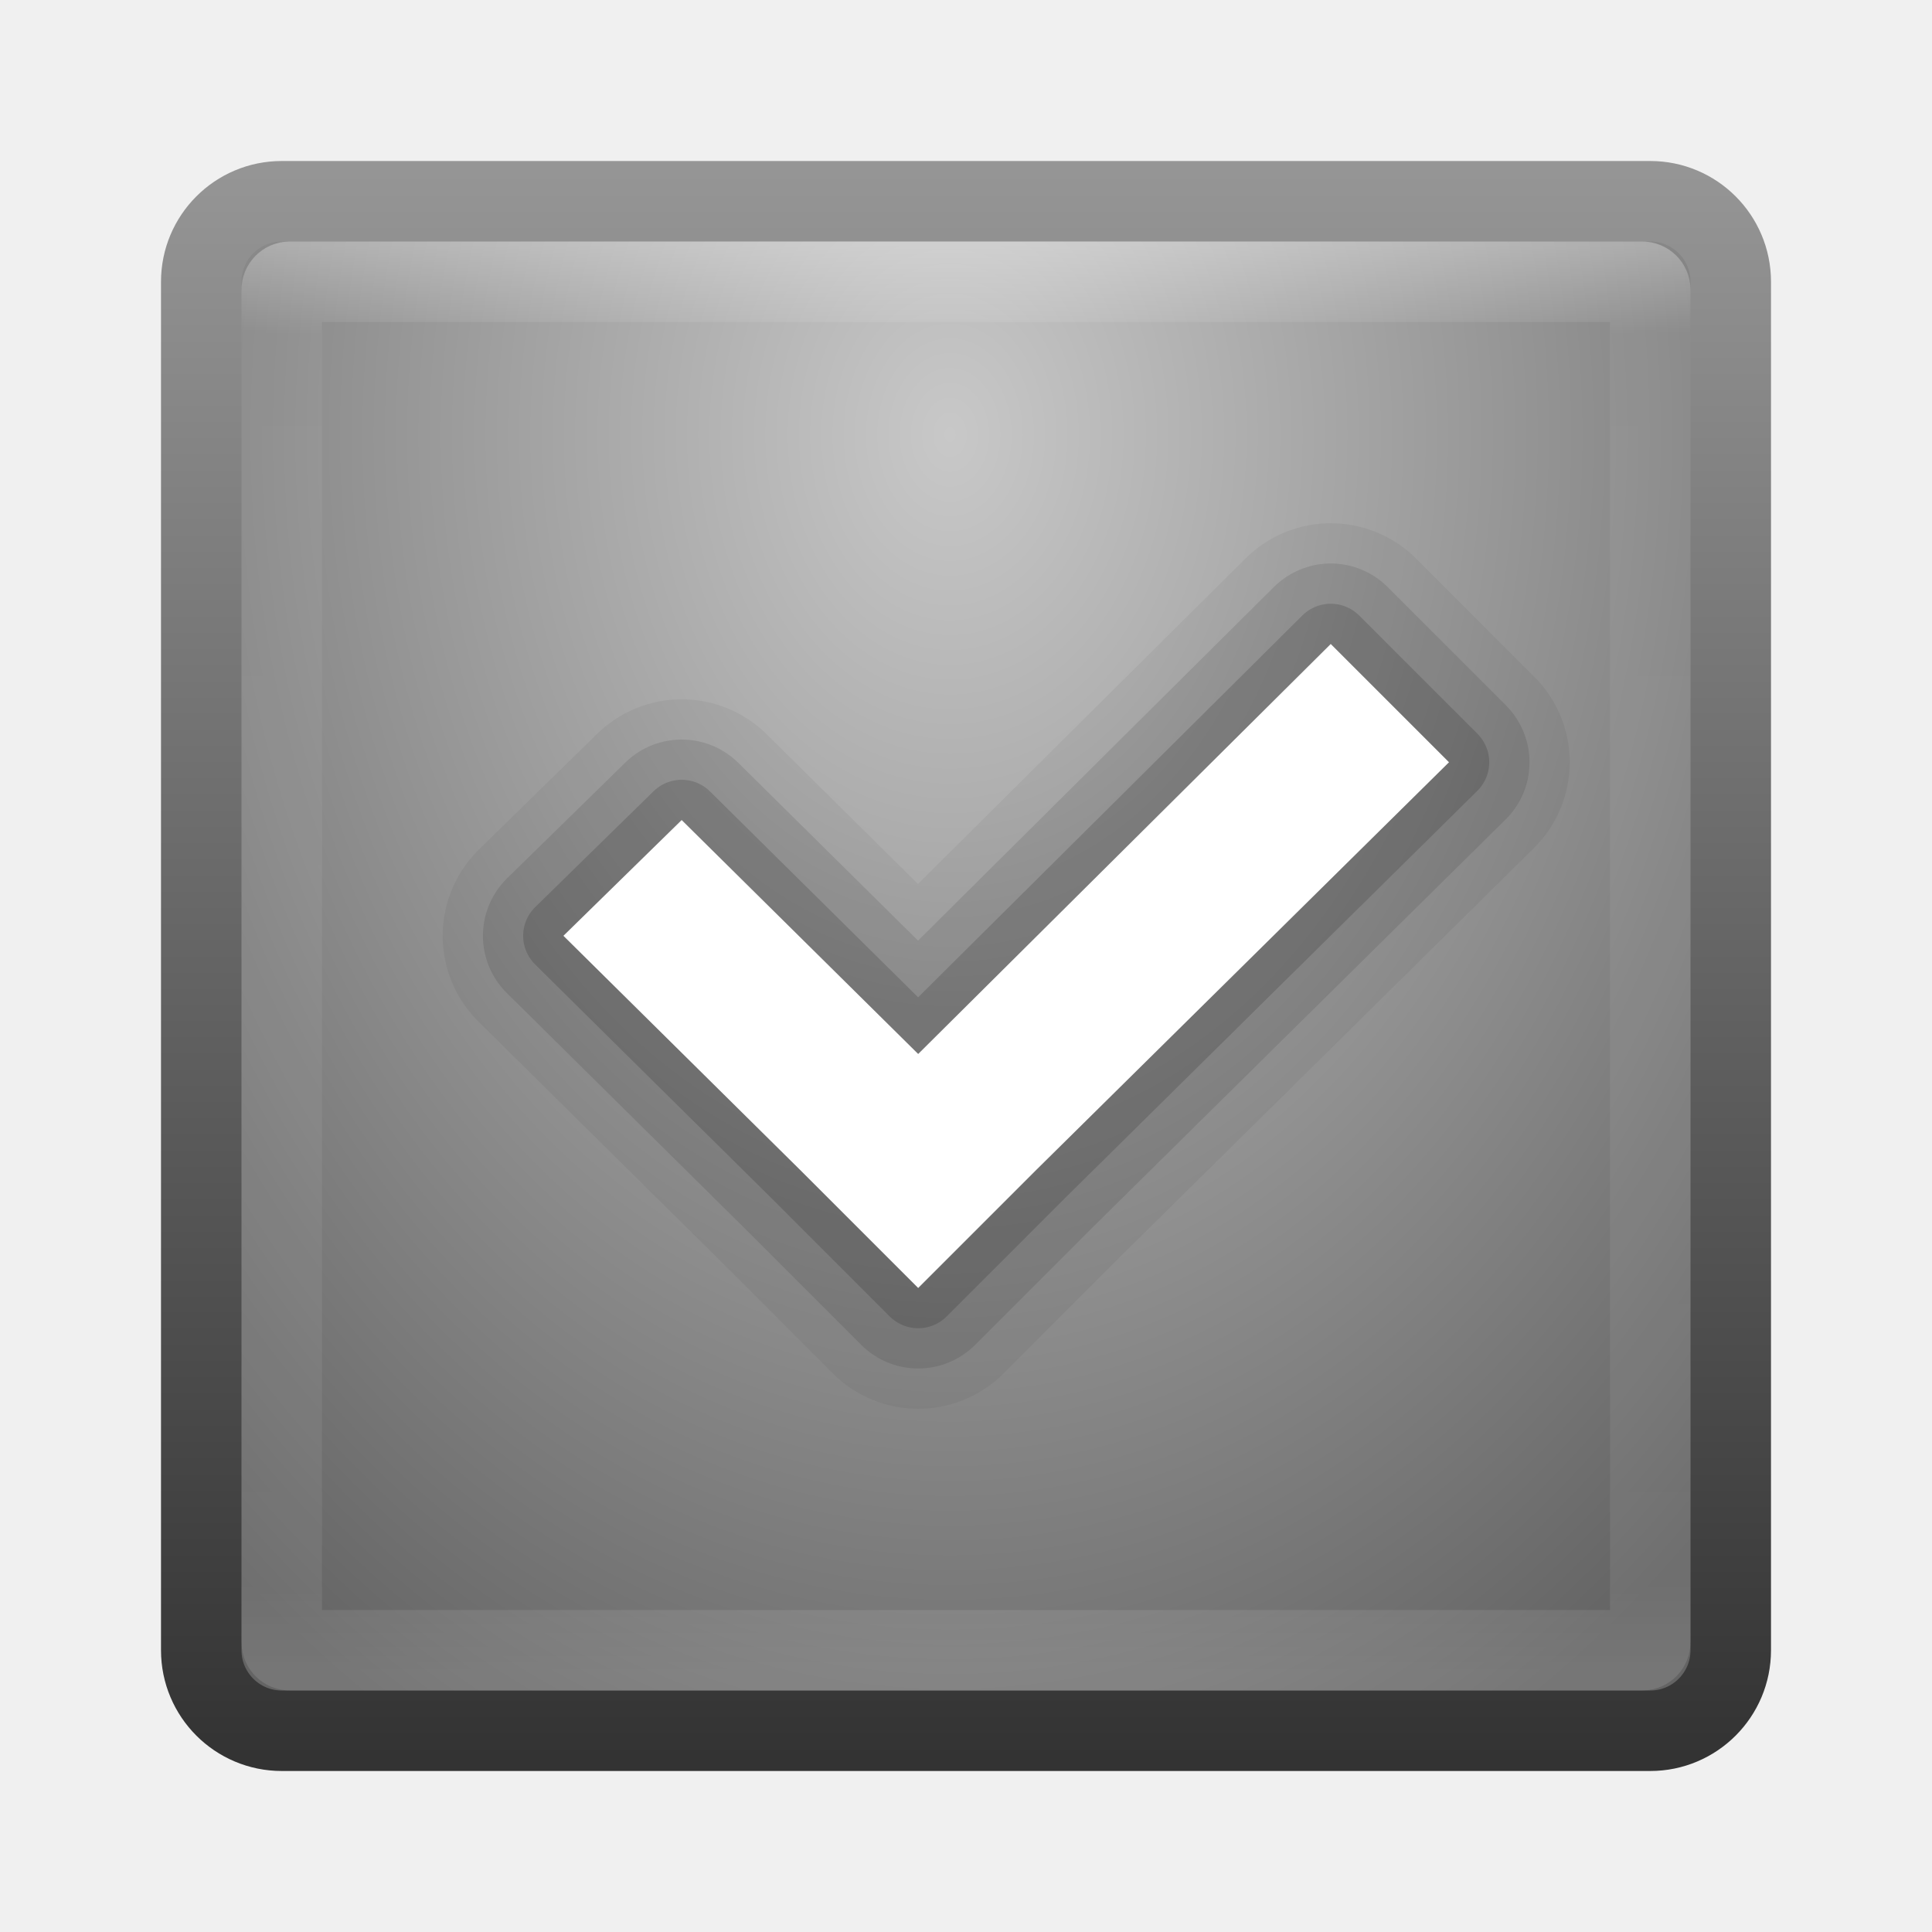
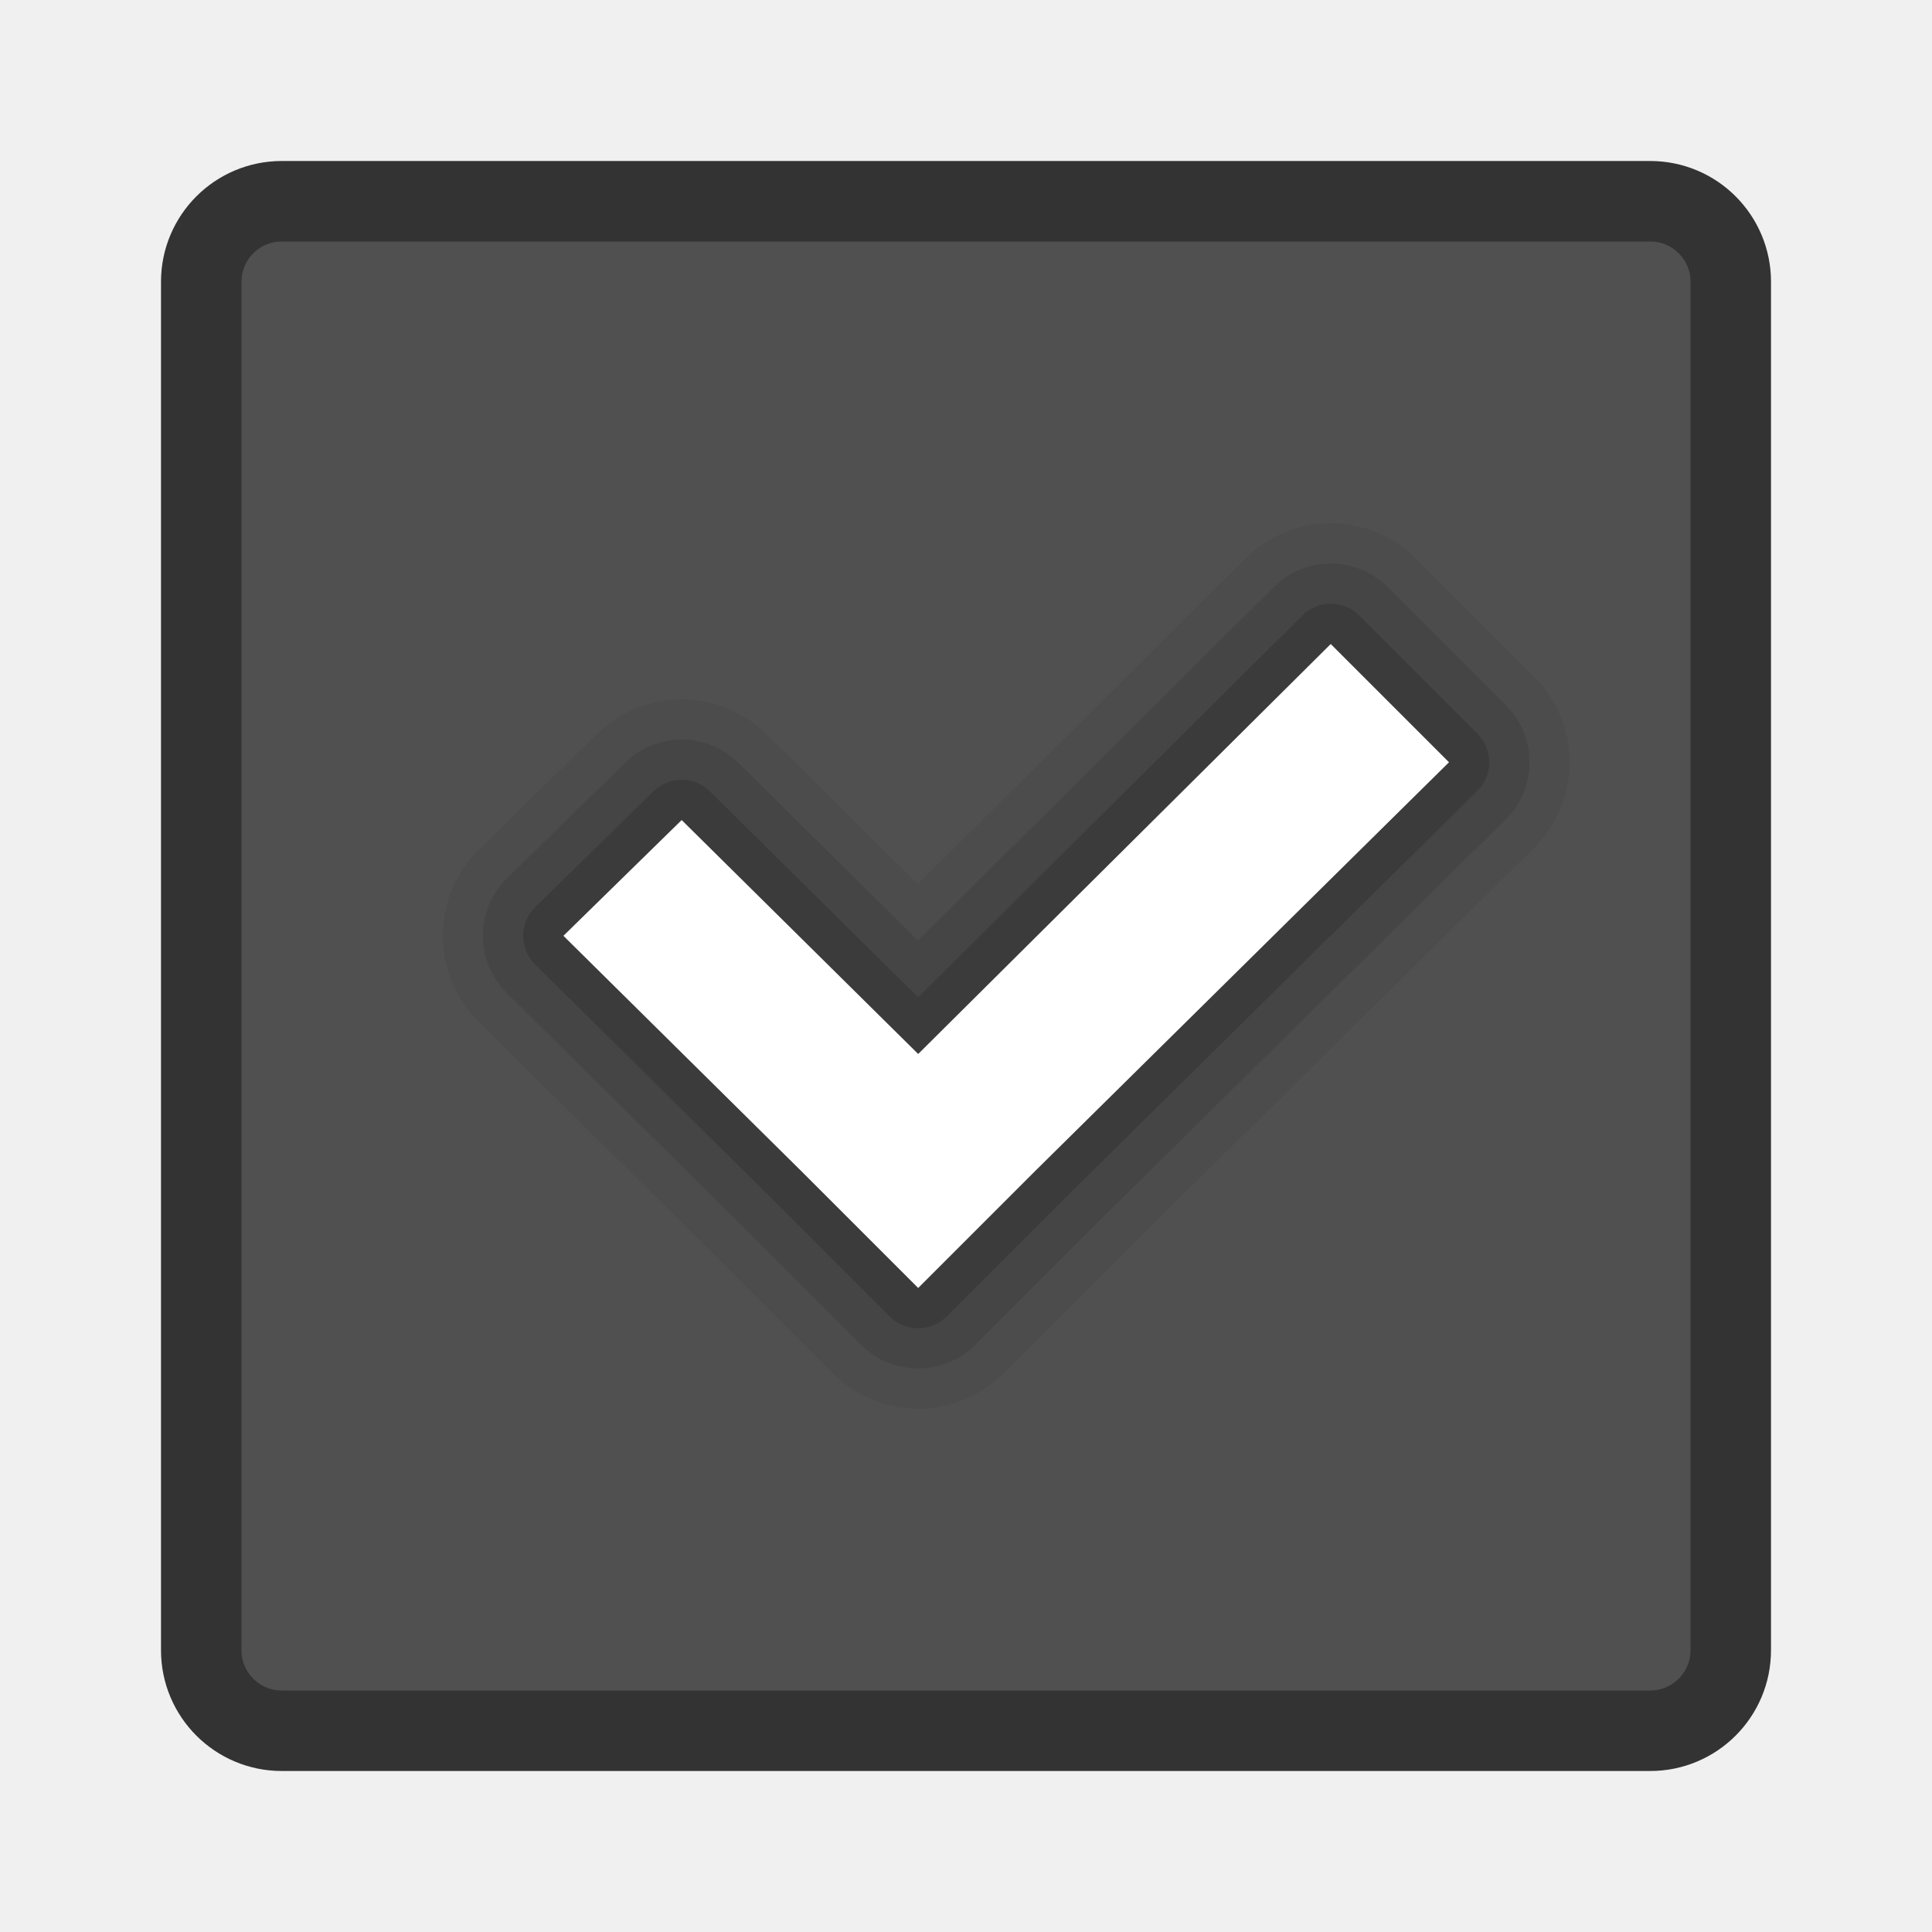
<svg xmlns="http://www.w3.org/2000/svg" xmlns:xlink="http://www.w3.org/1999/xlink" width="24" height="24" id="svg3147" version="1.1">
  <defs id="defs3149">
    <linearGradient id="linearGradient3779">
      <stop style="stop-color:#333333;stop-opacity:1;" offset="0" id="stop3781" />
      <stop style="stop-color:#969696;stop-opacity:1;" offset="1" id="stop3783" />
    </linearGradient>
    <linearGradient id="linearGradient3771">
      <stop style="stop-color:#c8c8c8;stop-opacity:1;" offset="0" id="stop3773" />
      <stop style="stop-color:#646464;stop-opacity:1;" offset="1" id="stop3775" />
    </linearGradient>
    <linearGradient id="linearGradient4536">
      <stop style="stop-color:#ffffff;stop-opacity:1;" offset="0" id="stop4538" />
      <stop id="stop4546" offset="0.062" style="stop-color:#ffffff;stop-opacity:0.157;" />
      <stop id="stop4544" offset="0.936" style="stop-color:#ffffff;stop-opacity:0.235;" />
      <stop style="stop-color:#ffffff;stop-opacity:0.392;" offset="1" id="stop4540" />
    </linearGradient>
    <radialGradient xlink:href="#linearGradient3688-166-749" id="radialGradient3132" gradientUnits="userSpaceOnUse" gradientTransform="matrix(2.003784,0,0,1.4,27.98813,-17.4)" cx="4.993" cy="43.5" fx="4.993" fy="43.5" r="2.5" />
    <linearGradient id="linearGradient3688-166-749">
      <stop id="stop2883" style="stop-color:#181818;stop-opacity:1" offset="0" />
      <stop id="stop2885" style="stop-color:#181818;stop-opacity:0" offset="1" />
    </linearGradient>
    <radialGradient xlink:href="#linearGradient3688-464-309" id="radialGradient3134" gradientUnits="userSpaceOnUse" gradientTransform="matrix(2.003784,0,0,1.4,-20.01187,-104.4)" cx="4.993" cy="43.5" fx="4.993" fy="43.5" r="2.5" />
    <linearGradient id="linearGradient3688-464-309">
      <stop id="stop2889" style="stop-color:#181818;stop-opacity:1" offset="0" />
      <stop id="stop2891" style="stop-color:#181818;stop-opacity:0" offset="1" />
    </linearGradient>
    <linearGradient xlink:href="#linearGradient3702-501-757" id="linearGradient3136" gradientUnits="userSpaceOnUse" x1="25.058" y1="47.028" x2="25.058" y2="39.999" />
    <linearGradient id="linearGradient3702-501-757">
      <stop id="stop2895" style="stop-color:#181818;stop-opacity:0" offset="0" />
      <stop id="stop2897" style="stop-color:#181818;stop-opacity:1" offset="0.5" />
      <stop id="stop2899" style="stop-color:#181818;stop-opacity:0" offset="1" />
    </linearGradient>
    <linearGradient xlink:href="#linearGradient4536" id="linearGradient4542" x1="14.802" y1="1010.407" x2="14.802" y2="1028.138" gradientUnits="userSpaceOnUse" gradientTransform="translate(-2,21.00003)" />
-     <radialGradient xlink:href="#linearGradient3771" id="radialGradient3777" cx="8.44" cy="1038.224" fx="8.44" fy="1038.224" r="8" gradientUnits="userSpaceOnUse" gradientTransform="matrix(-1.8033154e-7,2.306324,-1.738862,-1.3596168e-7,1817.13,1014.285)" />
-     <linearGradient xlink:href="#linearGradient3779" id="linearGradient3785" x1="4.829" y1="1056.193" x2="4.829" y2="1036.29" gradientUnits="userSpaceOnUse" gradientTransform="translate(2,-5.999983)" />
  </defs>
  <g id="layer1" transform="translate(0,-1028.362)">
-     <rect style="fill:url(#radialGradient3777);fill-opacity:1;stroke:url(#linearGradient3785);stroke-opacity:1" id="rect3163" width="19" height="19" x="2.5" y="1030.862" rx="1" ry="1" />
-     <rect style="opacity:0.3;fill:none;stroke:url(#linearGradient4542);stroke-opacity:1" id="rect4534" width="17" height="17" x="3.5" y="1031.862" rx="0.1" ry="0.1" />
+     <rect style="fill:#505050;fill-opacity:1;stroke:#333333;stroke-opacity:1" id="rect3163" width="19" height="19" x="2.5" y="1030.862" rx="1" ry="1" />
    <path id="path3790" d="M 16.531,1036.362 18,1037.831 l -5.125,5.062 -1.469,1.469 -1.469,-1.469 -2.938,-2.906 1.469,-1.438 2.938,2.906 z" style="fill:#000000;fill-opacity:1;fill-rule:nonzero;stroke:#000000;stroke-opacity:1;stroke-linejoin:round;opacity:0.05;stroke-width:3;stroke-miterlimit:4;stroke-dasharray:none" />
    <path style="fill:#000000;fill-opacity:1;fill-rule:nonzero;stroke:#000000;stroke-opacity:1;stroke-linejoin:round;opacity:0.1;stroke-width:2;stroke-miterlimit:4;stroke-dasharray:none" d="M 16.531,1036.362 18,1037.831 l -5.125,5.062 -1.469,1.469 -1.469,-1.469 -2.938,-2.906 1.469,-1.438 2.938,2.906 z" id="path3788" />
    <path id="path3018" d="M 16.531,1036.362 18,1037.831 l -5.125,5.062 -1.469,1.469 -1.469,-1.469 -2.938,-2.906 1.469,-1.438 2.938,2.906 z" style="fill:#000000;fill-opacity:1;fill-rule:nonzero;stroke:#000000;stroke-opacity:1;stroke-linejoin:round;opacity:0.15" />
    <path style="fill:#ffffff;fill-opacity:1;fill-rule:nonzero;stroke:none" d="M 16.531,1036.362 18,1037.831 l -5.125,5.062 -1.469,1.469 -1.469,-1.469 -2.938,-2.906 1.469,-1.438 2.938,2.906 z" id="rect2984" />
  </g>
</svg>
